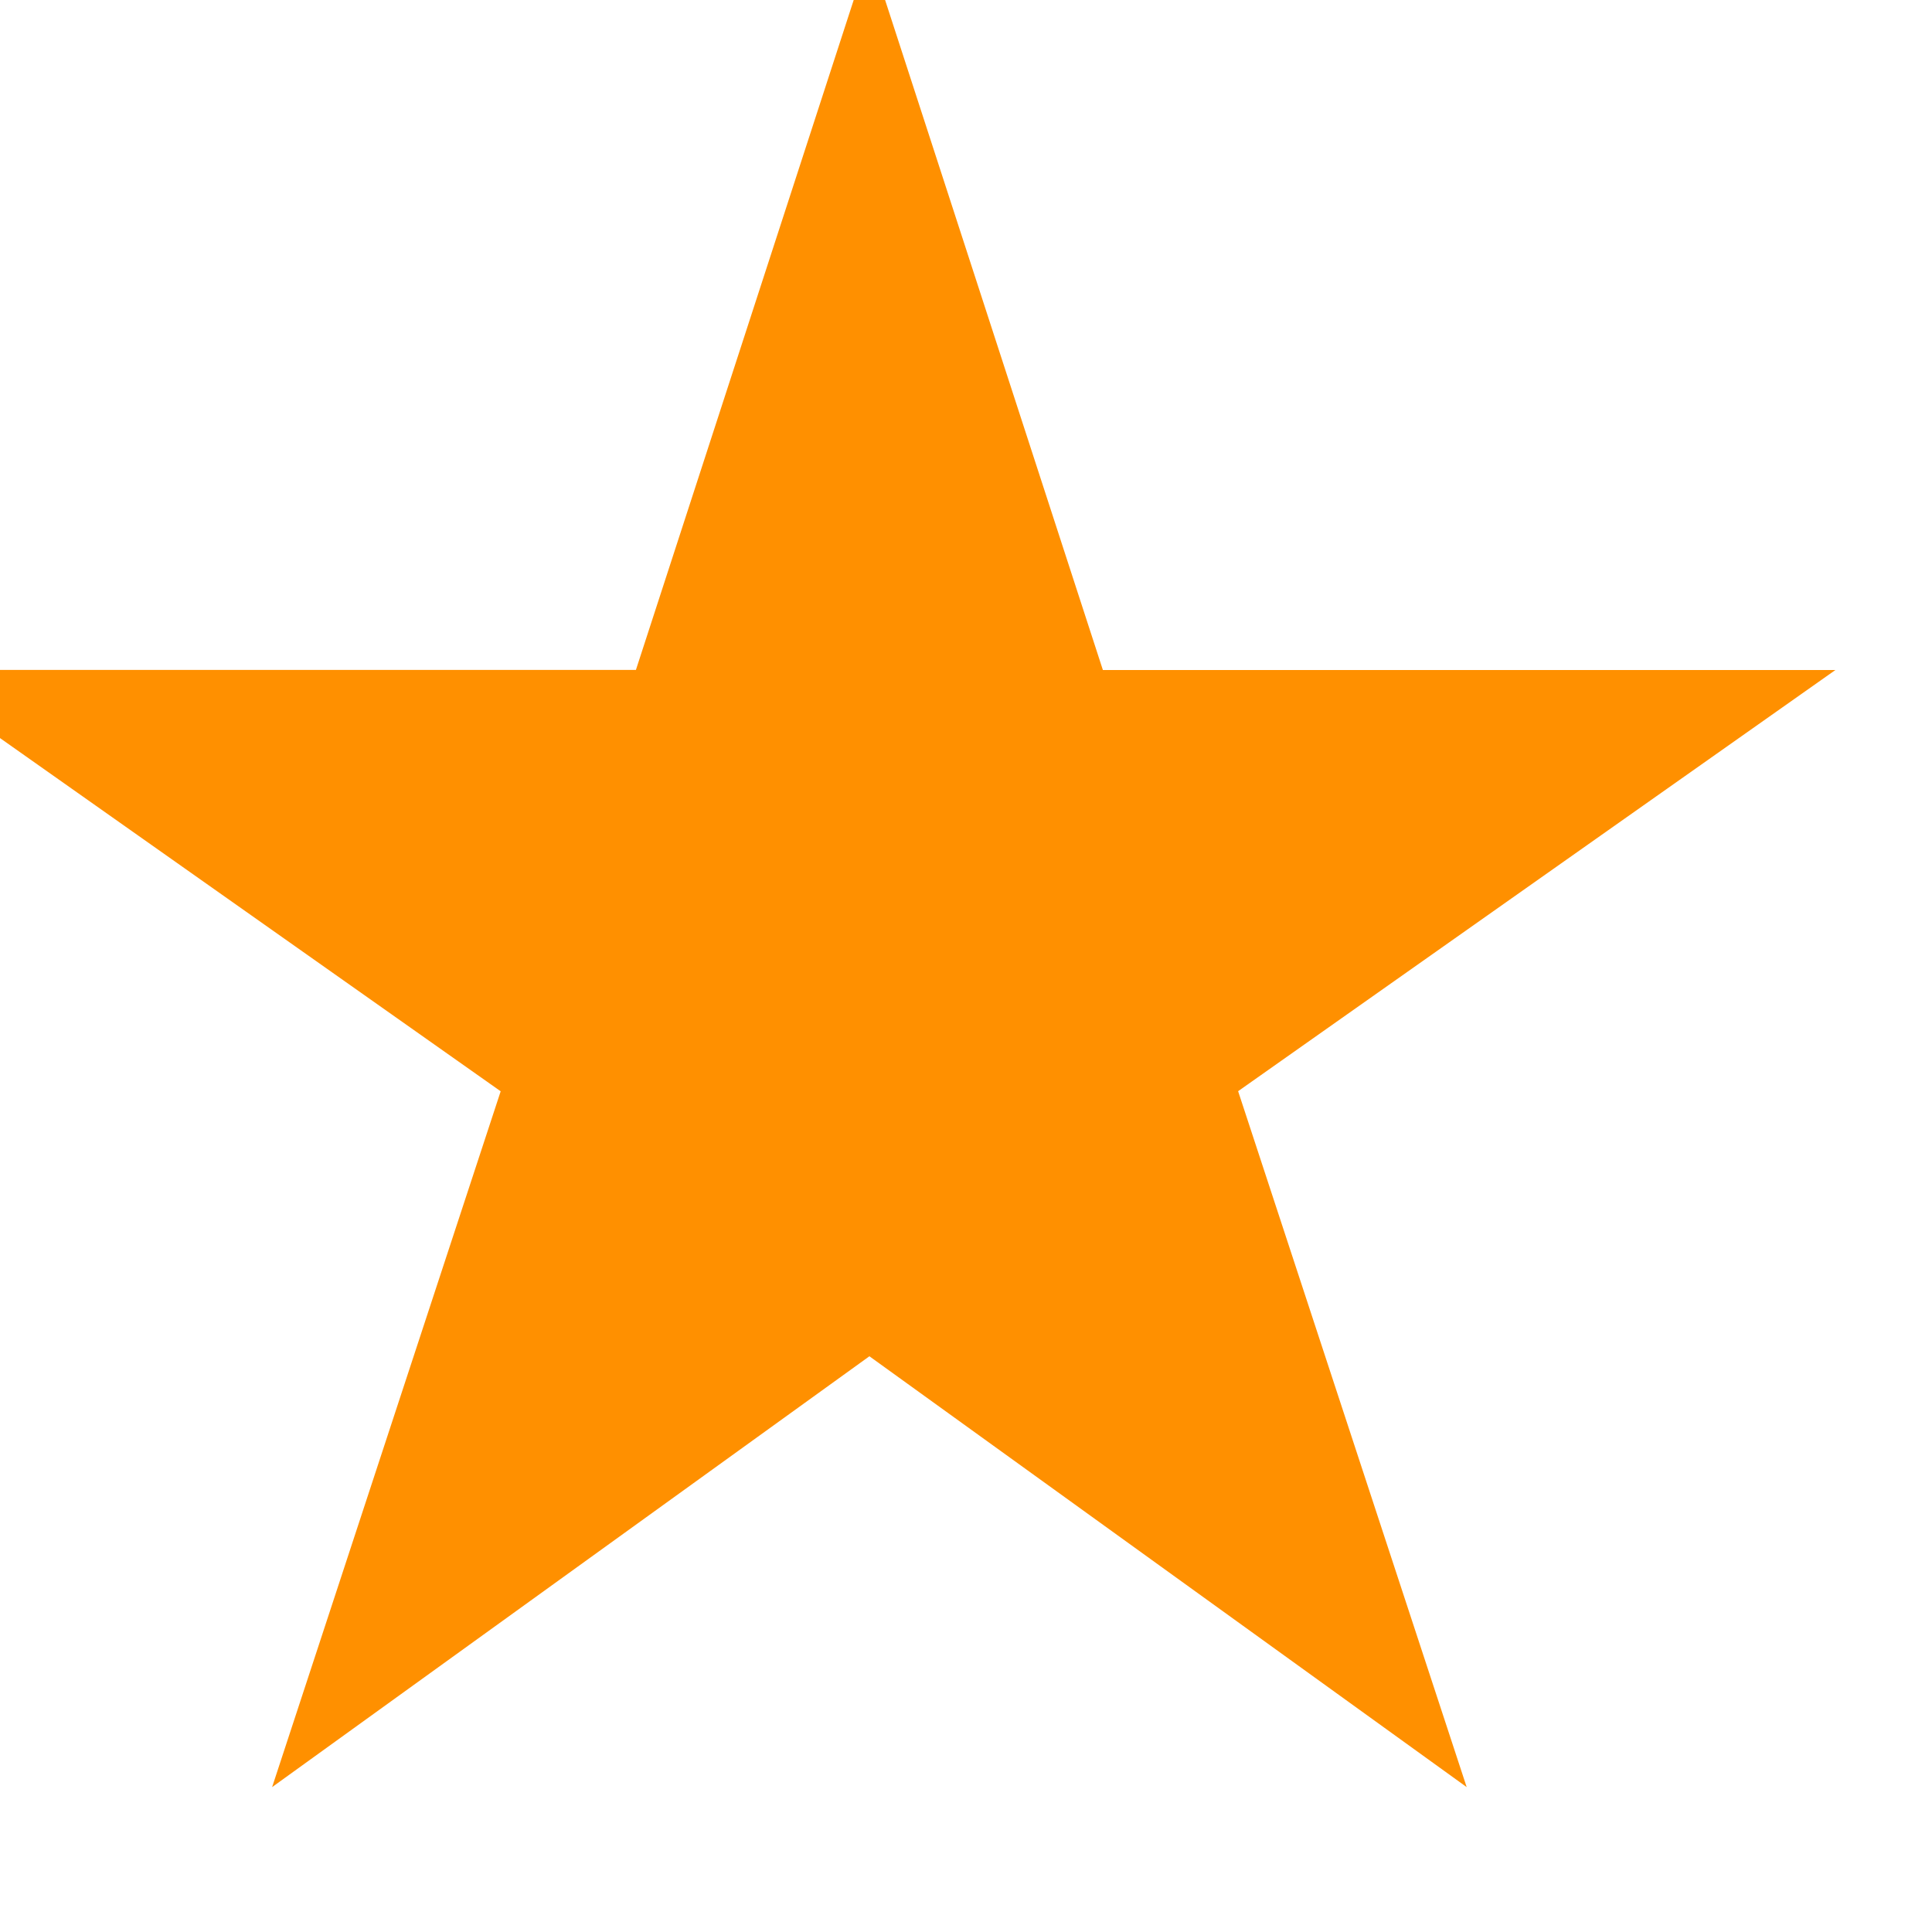
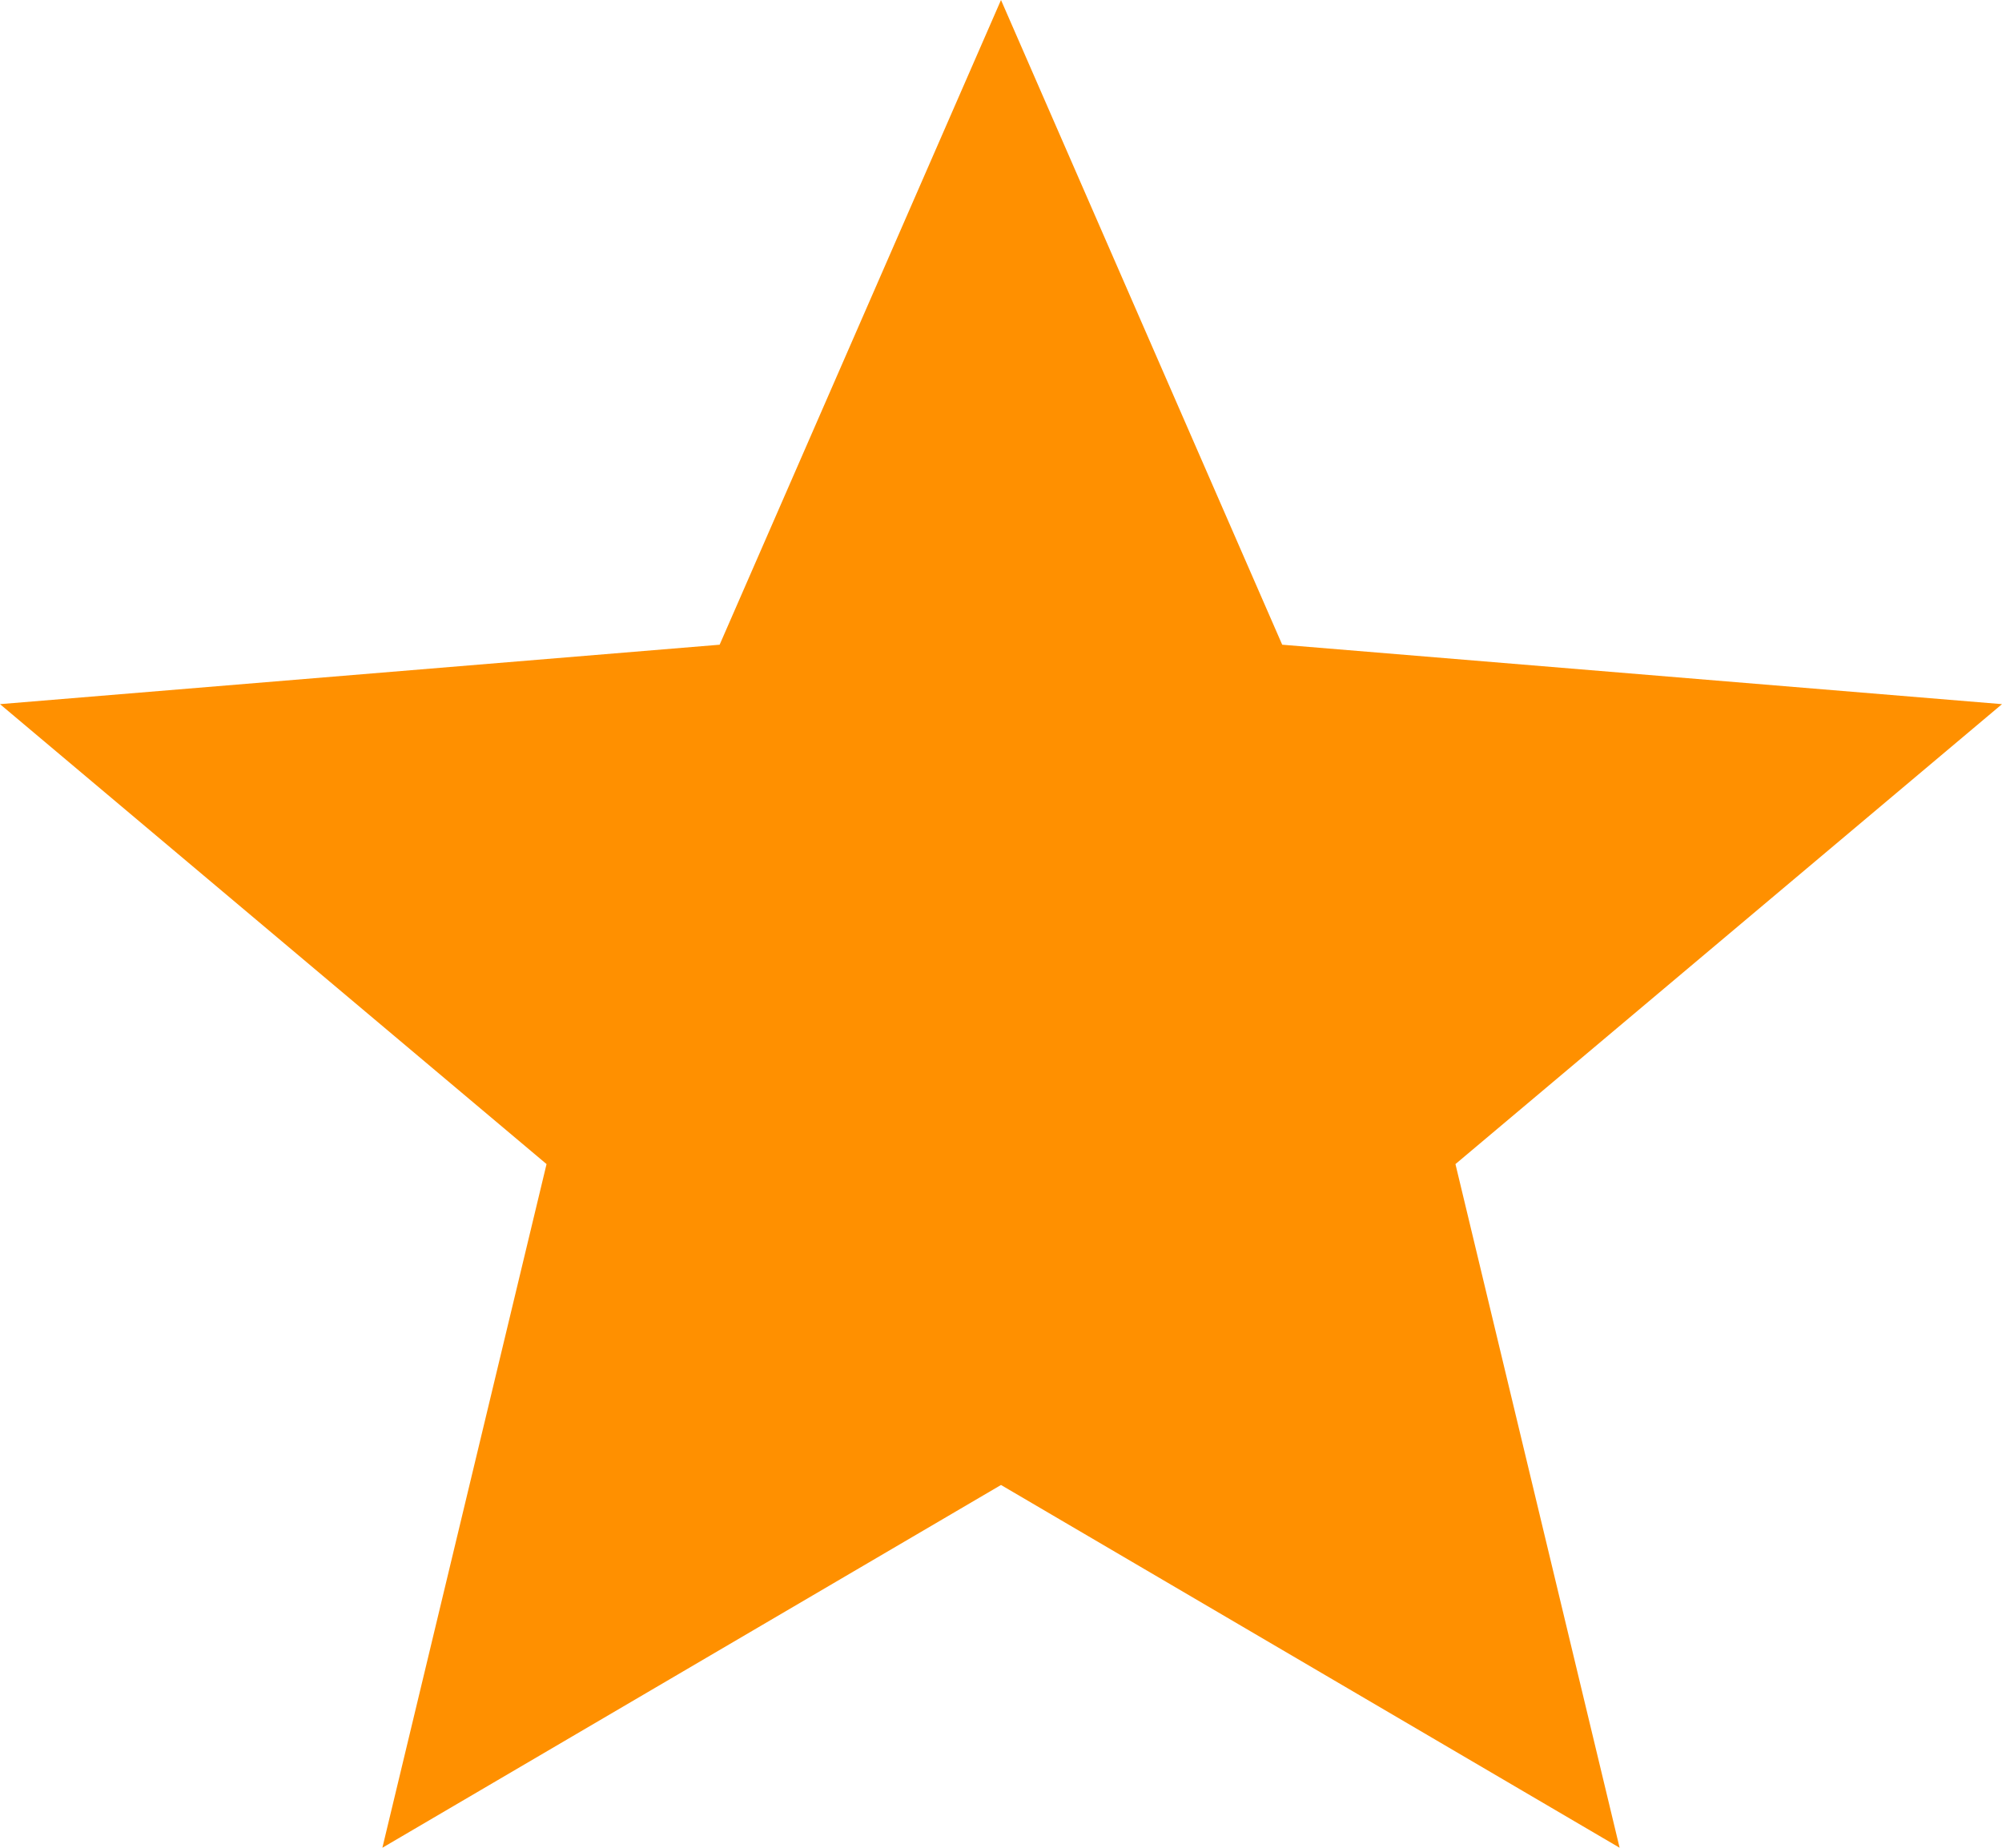
- <svg xmlns="http://www.w3.org/2000/svg" width="19" height="19" viewBox="1 1 20 19" fill="#ff9000">
-   <path fill-rule="evenodd" clip-rule="evenodd" d="M10 14.54L16.183 19l-2.366-7.204L20 7.436h-7.583L10 0 7.583 7.435H0l6.183 4.362L3.817 19 10 14.54z" />
+ <svg xmlns="http://www.w3.org/2000/svg" width="13" height="12" viewBox="0 0 13 12" fill="#ff9000">
+   <path fill-rule="evenodd" clip-rule="evenodd" d="M6.5 9.644L10.517 12 9.451 7.56 13 4.573l-4.674-.386L6.5 0 4.673 4.187 0 4.573 3.549 7.56 2.483 12 6.5 9.644z" />
</svg>
